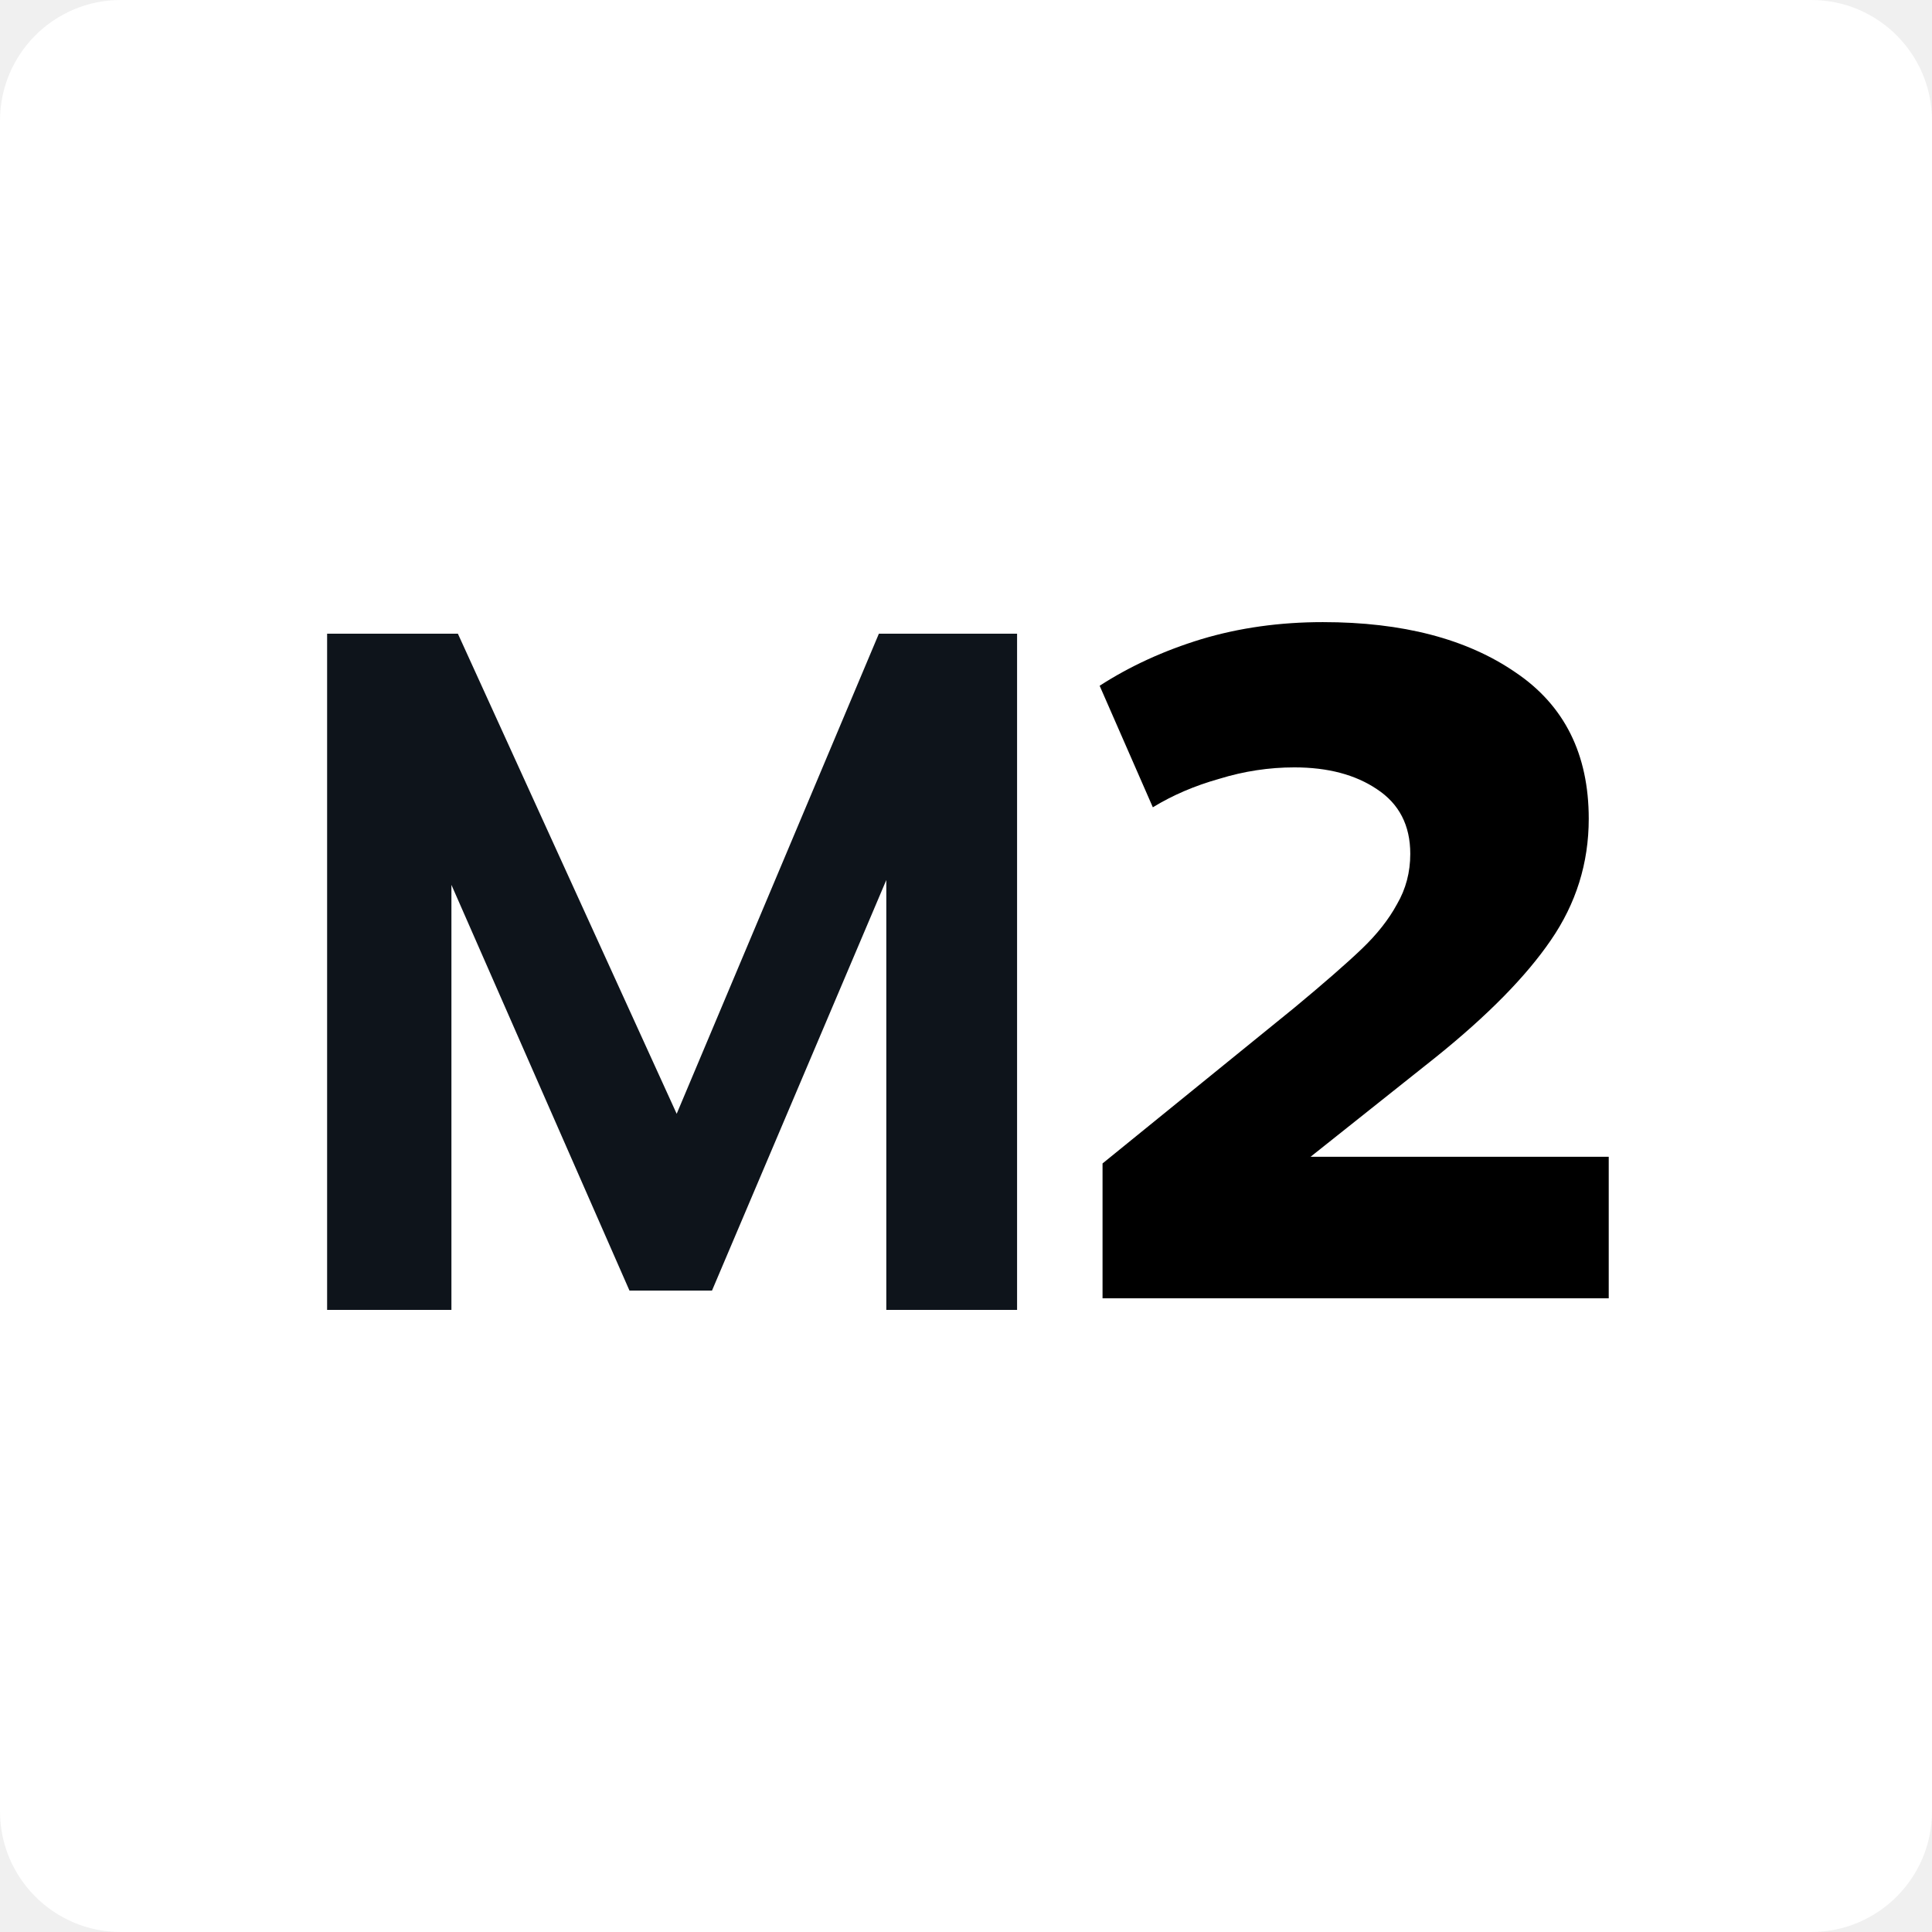
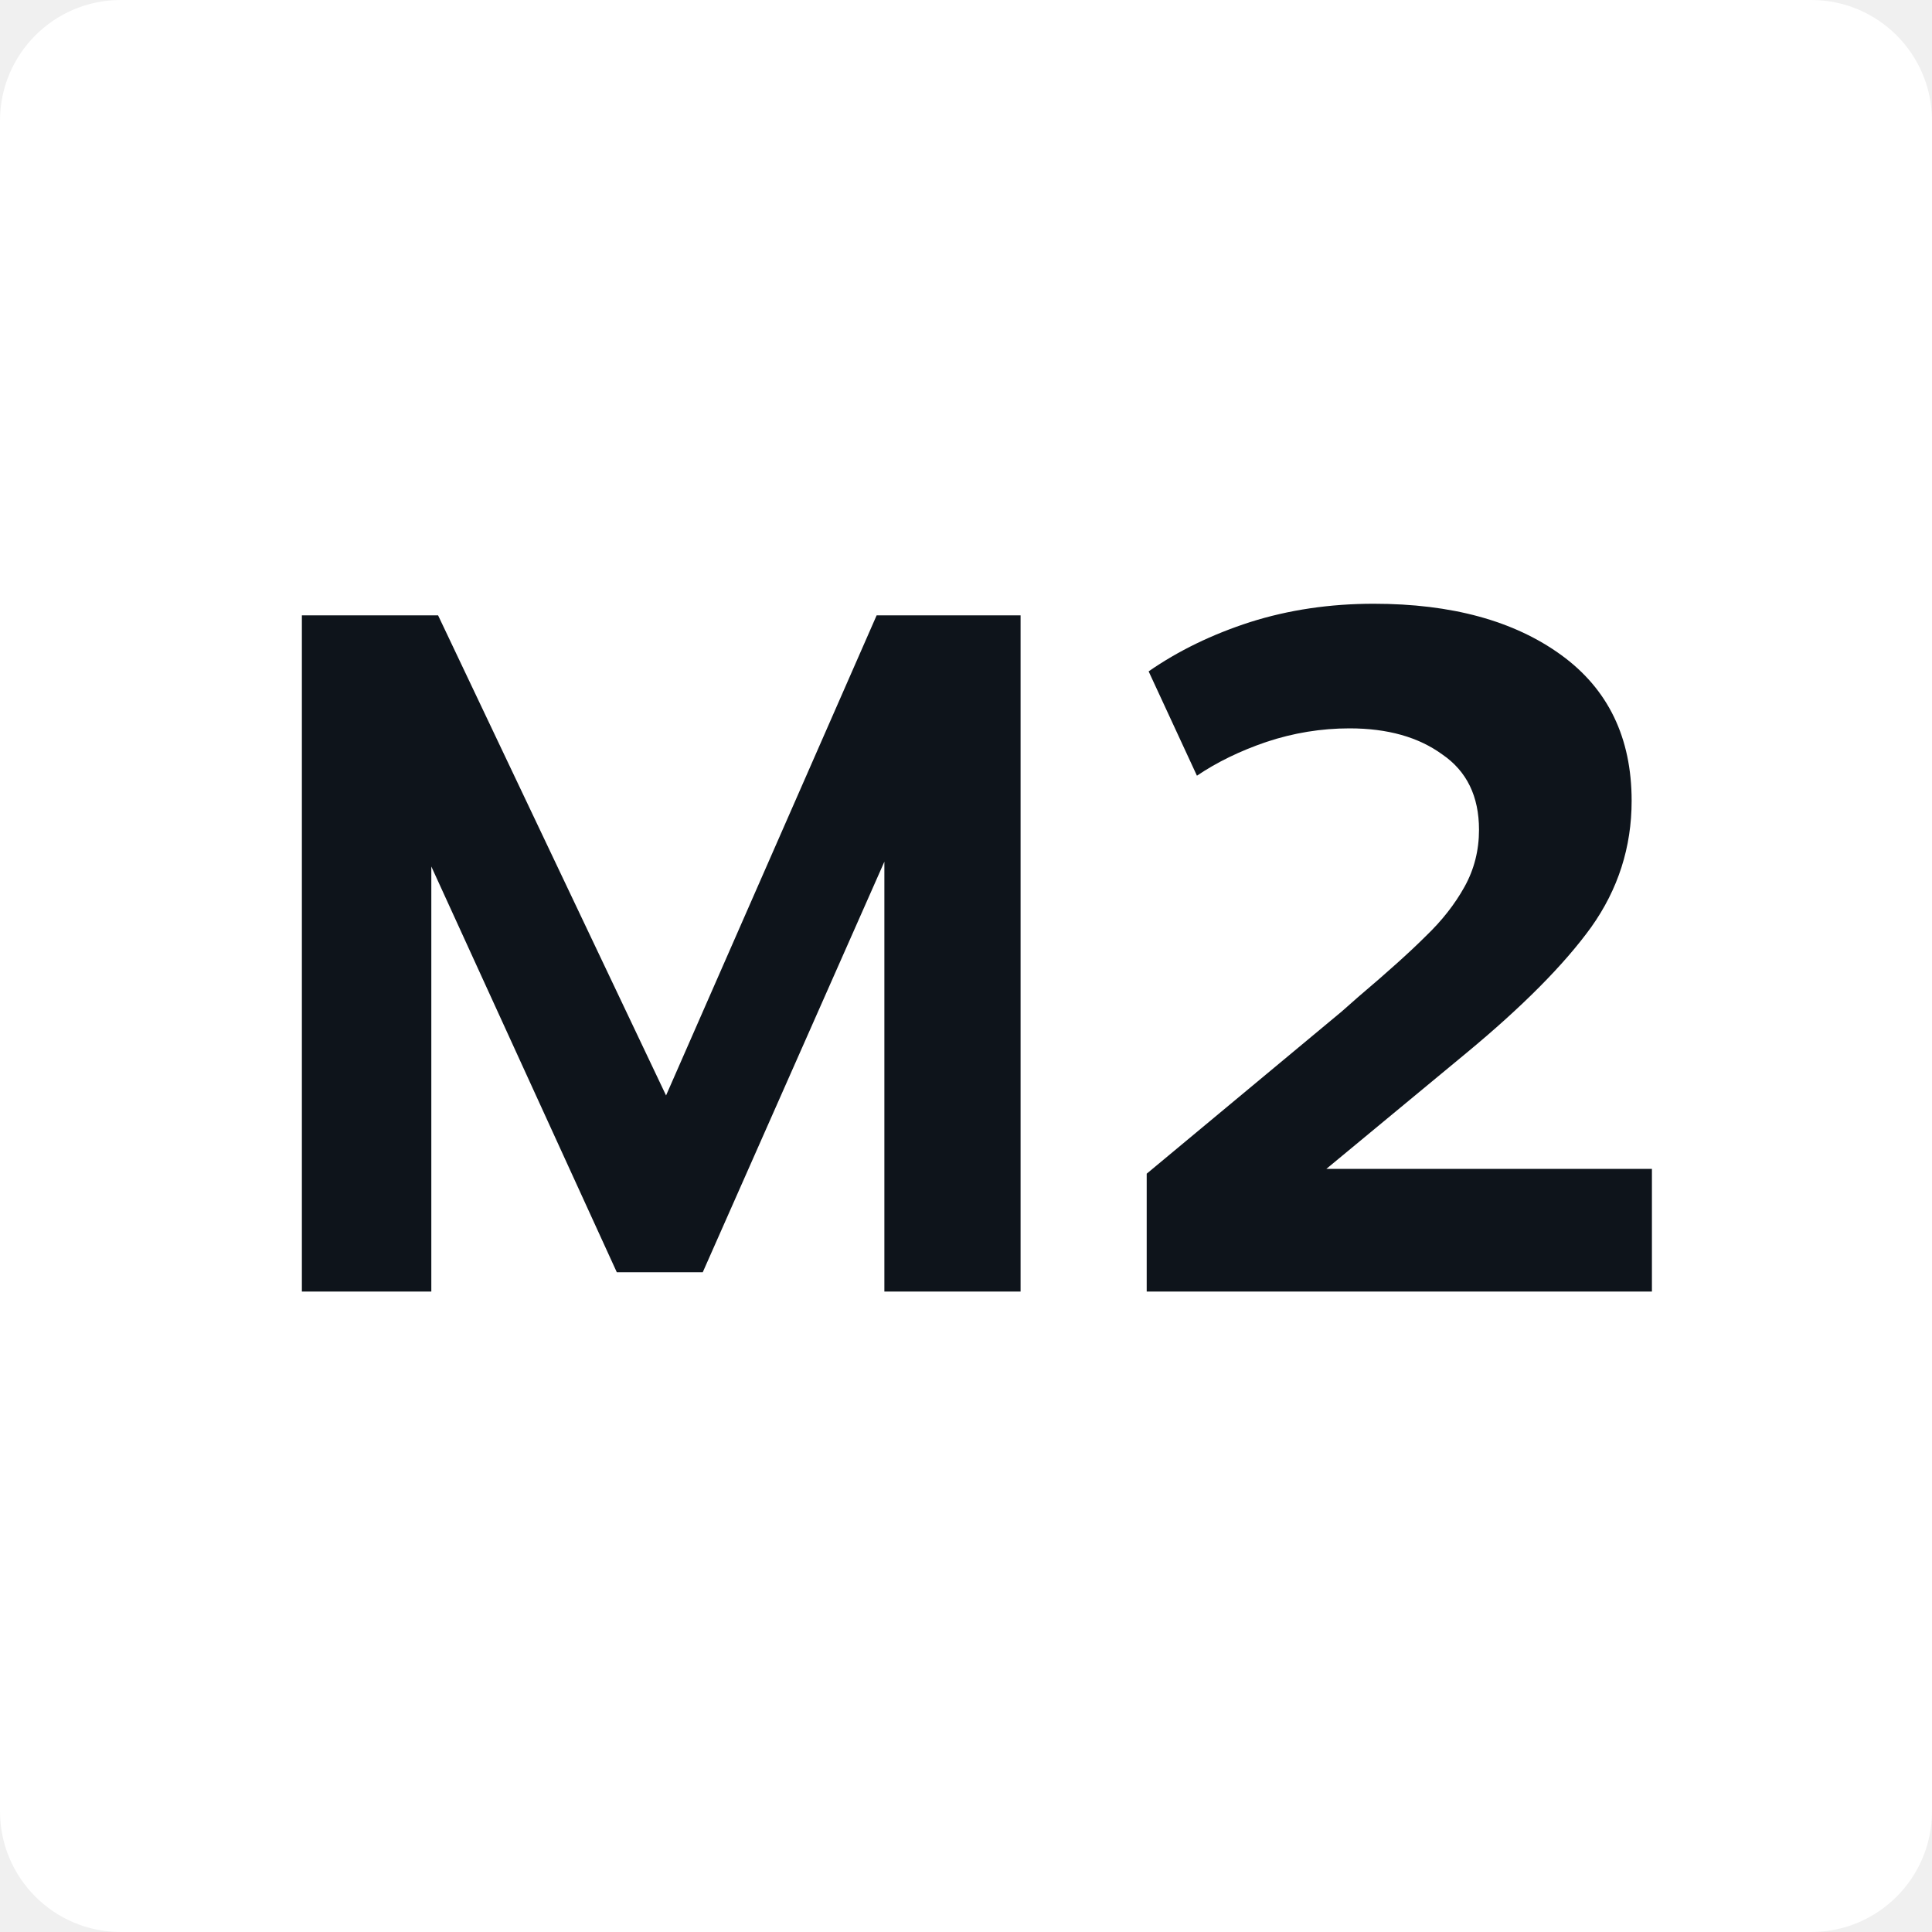
- <svg xmlns="http://www.w3.org/2000/svg" width="32" height="32" viewBox="0 0 32 32" fill="none" version="1.1" id="svg3" xml:space="preserve">
-   <defs id="defs3" />
-   <g style="fill:none" id="g2" transform="translate(1.50011,1.50011)">
-     <g style="fill:none" id="g3" transform="translate(-1.50011,-1.50011)">
-       <path d="M 0,2 C 0,0.895 0.895,0 2,0 h 28 c 1.105,0 2,0.895 2,2 v 28 c 0,1.105 -0.895,2 -2,2 H 2 C 0.895,32 0,31.105 0,30 Z" fill="#ffffff" id="path1" />
-       <path d="m 11.208,18.448 3.349,-7.952 h 2.289 v 11.2 h -2.166 v -7.12 l -2.887,6.8 h -1.367 l -2.949,-6.72 v 7.04 H 5.418 v -11.2 h 2.166 z" fill="#0e141b" id="path6" style="stroke-width:2.667" />
-       <g style="fill:none" id="g4" transform="translate(1.5506,-0.7227)">
-         <path d="m 20.156,19.883 h 4.939 V 22.227 h -8.384 v -2.234 l 3.178,-2.58 c 0.493,-0.409 0.865,-0.734 1.117,-0.975 0.252,-0.241 0.446,-0.488 0.582,-0.739 0.147,-0.252 0.22,-0.53 0.22,-0.834 0,-0.472 -0.184,-0.828 -0.551,-1.07 -0.357,-0.241 -0.813,-0.362 -1.369,-0.362 -0.419,0 -0.834,0.063 -1.243,0.189 -0.409,0.115 -0.776,0.273 -1.101,0.472 L 16.663,12.081 c 0.503,-0.325 1.064,-0.582 1.683,-0.771 0.629,-0.189 1.3,-0.283 2.014,-0.283 1.321,0 2.386,0.278 3.193,0.834 0.808,0.545 1.211,1.353 1.211,2.423 0,0.734 -0.21,1.405 -0.629,2.013 -0.409,0.598 -1.043,1.243 -1.903,1.935 z" fill="#000000" id="path3" style="stroke-width:1.348" />
-       </g>
-     </g>
+ <svg xmlns="http://www.w3.org/2000/svg" width="32" height="32" viewBox="0 0 32 32" fill="none">
+   <g clip-path="url(#clip0_8144_1510)">
+     <rect width="32" height="32" rx="2" fill="white" />
+     <path d="M21.969 19.36H27.361V21.392H18.993V19.44L22.225 16.752L22.497 16.512C22.988 16.096 23.361 15.76 23.617 15.504C23.884 15.248 24.097 14.976 24.257 14.688C24.417 14.4 24.497 14.085 24.497 13.744C24.497 13.189 24.294 12.773 23.889 12.496C23.494 12.208 22.982 12.064 22.353 12.064C21.884 12.064 21.425 12.139 20.977 12.288C20.54 12.437 20.156 12.624 19.825 12.848L19.025 11.12C19.516 10.779 20.076 10.507 20.705 10.304C21.345 10.101 22.028 10 22.753 10C24.044 10 25.078 10.283 25.857 10.848C26.636 11.413 27.025 12.219 27.025 13.264C27.025 14.032 26.801 14.731 26.353 15.36C25.905 15.979 25.217 16.672 24.289 17.44L21.969 19.36Z" fill="#0E141B" />
+     <path d="M11.032 18.144L14.52 10.192H16.904V21.392H14.648V14.272L11.64 21.072H10.216L7.144 14.352V21.392H5V10.192H7.256L11.032 18.144Z" fill="#0E141B" />
  </g>
+   <defs>
+     <clipPath id="clip0_8144_1510">
+       <rect width="32" height="32" fill="white" />
+     </clipPath>
+   </defs>
</svg>
